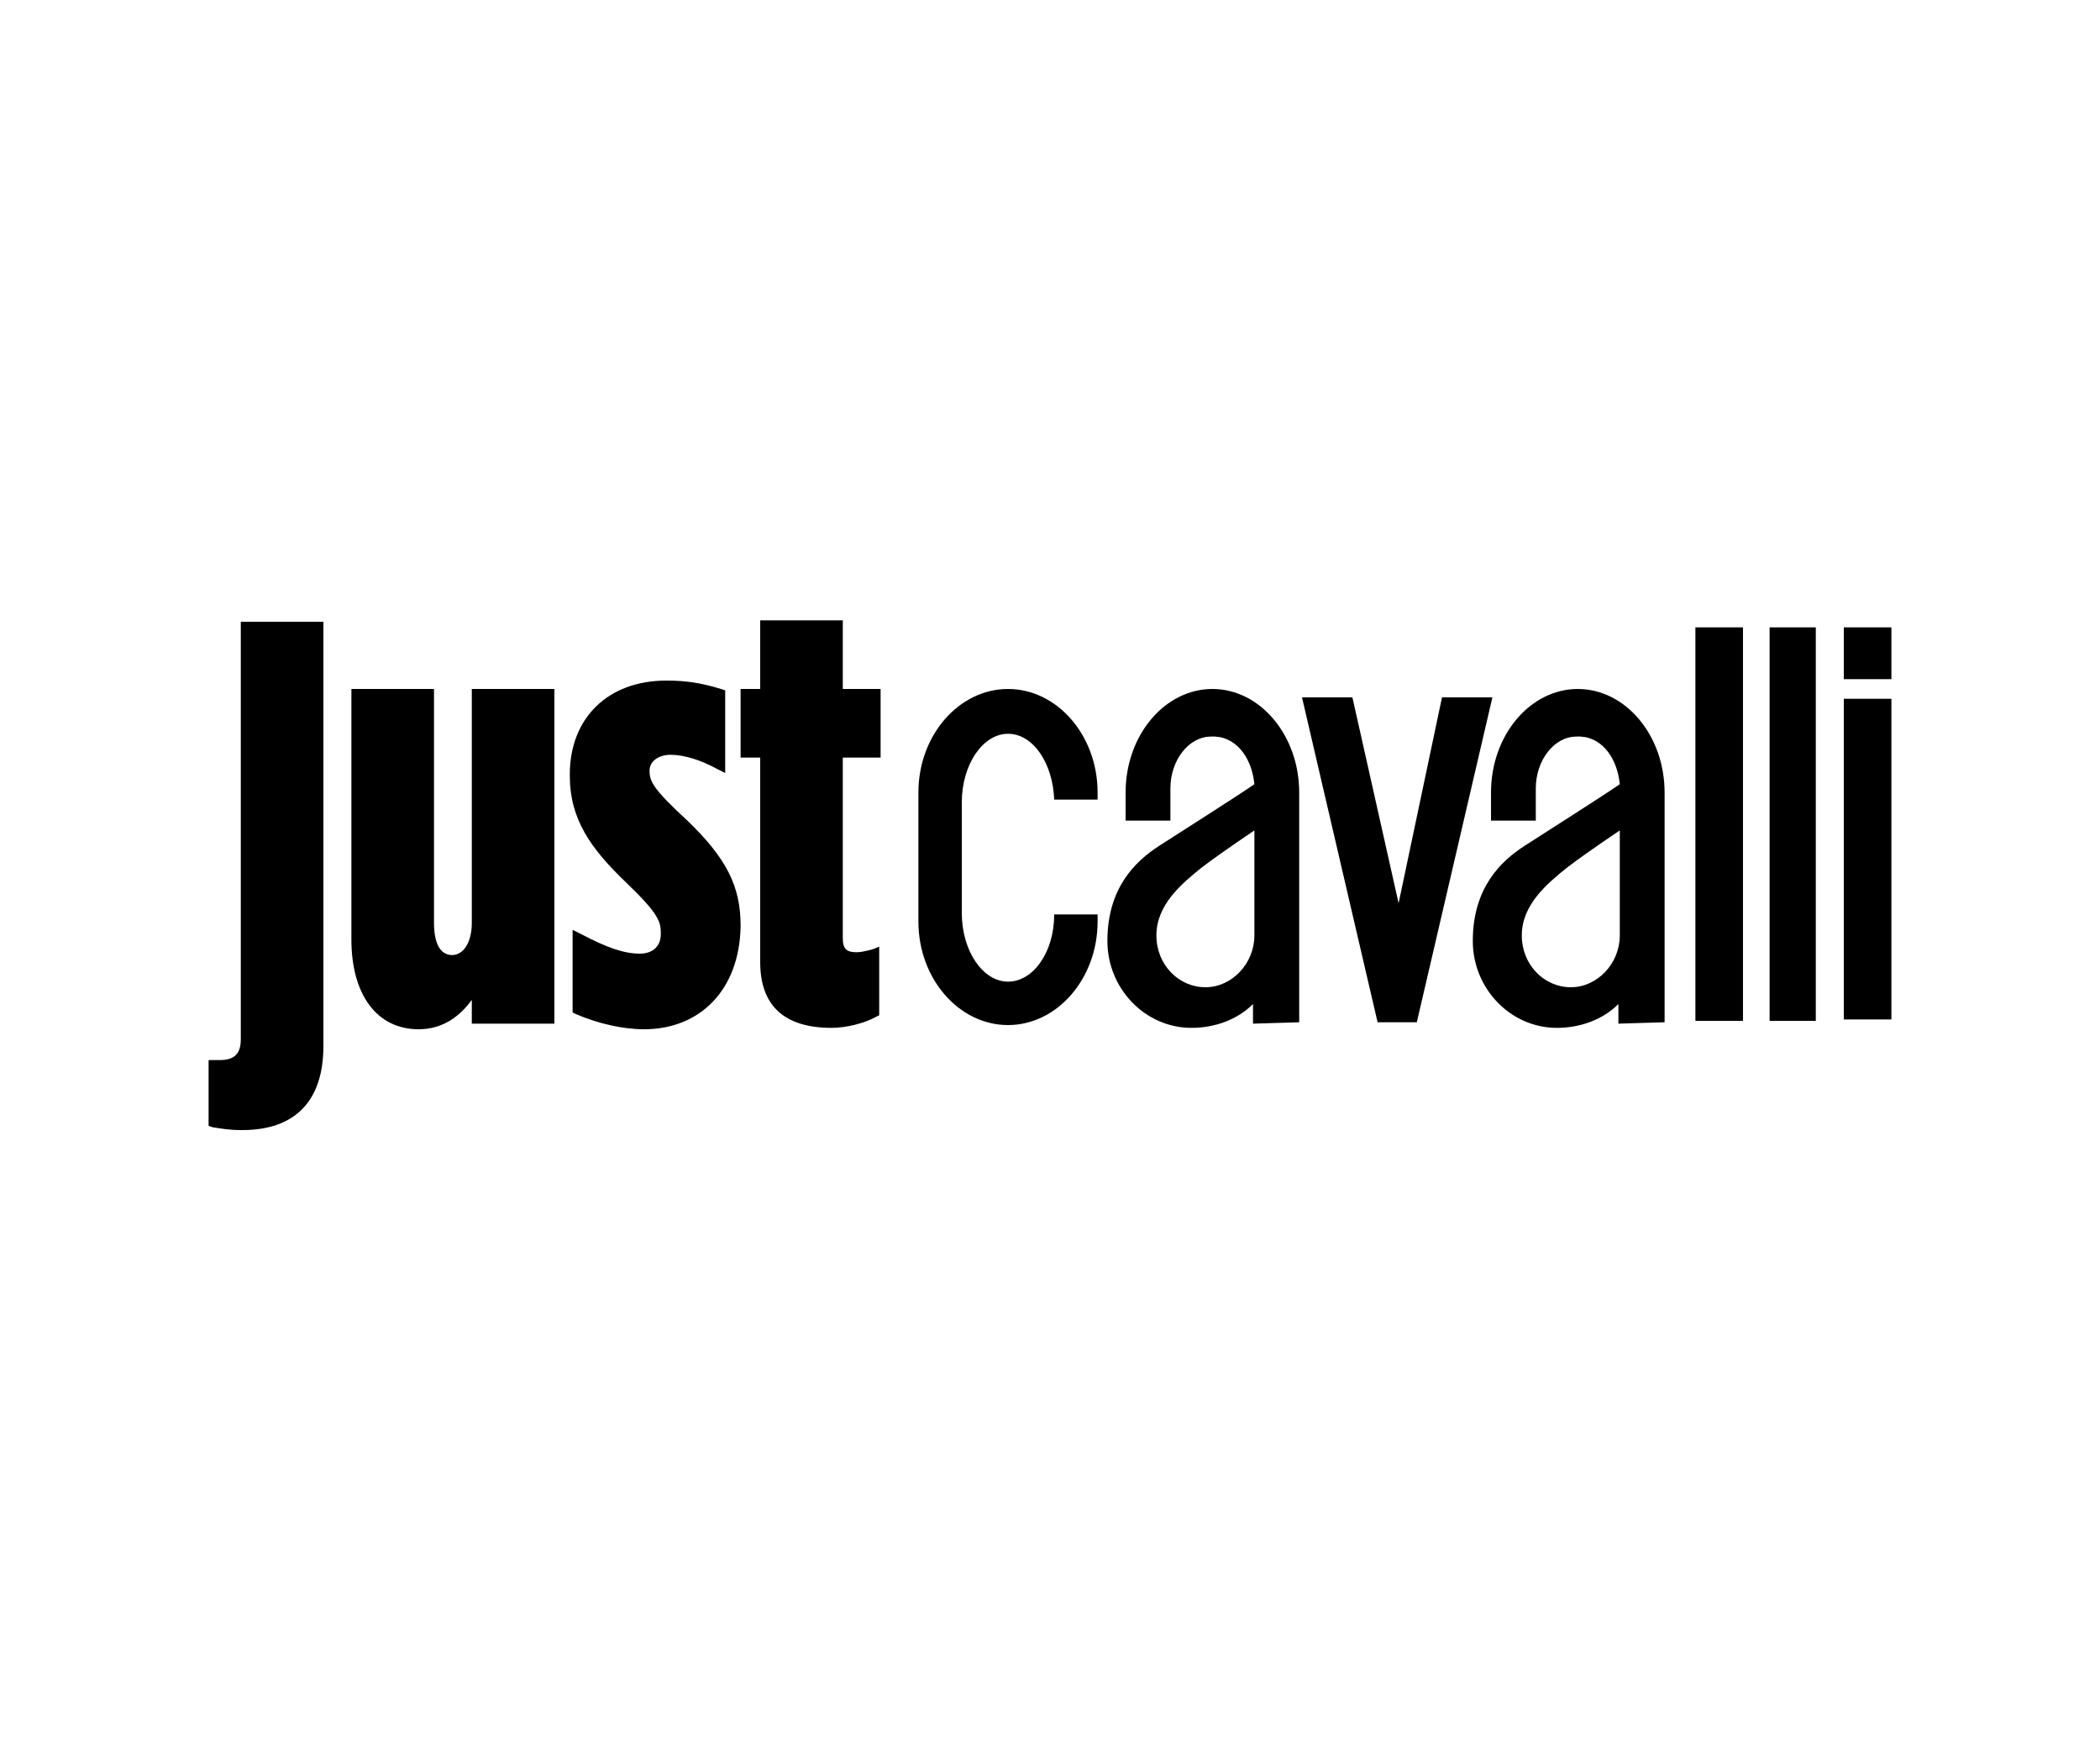
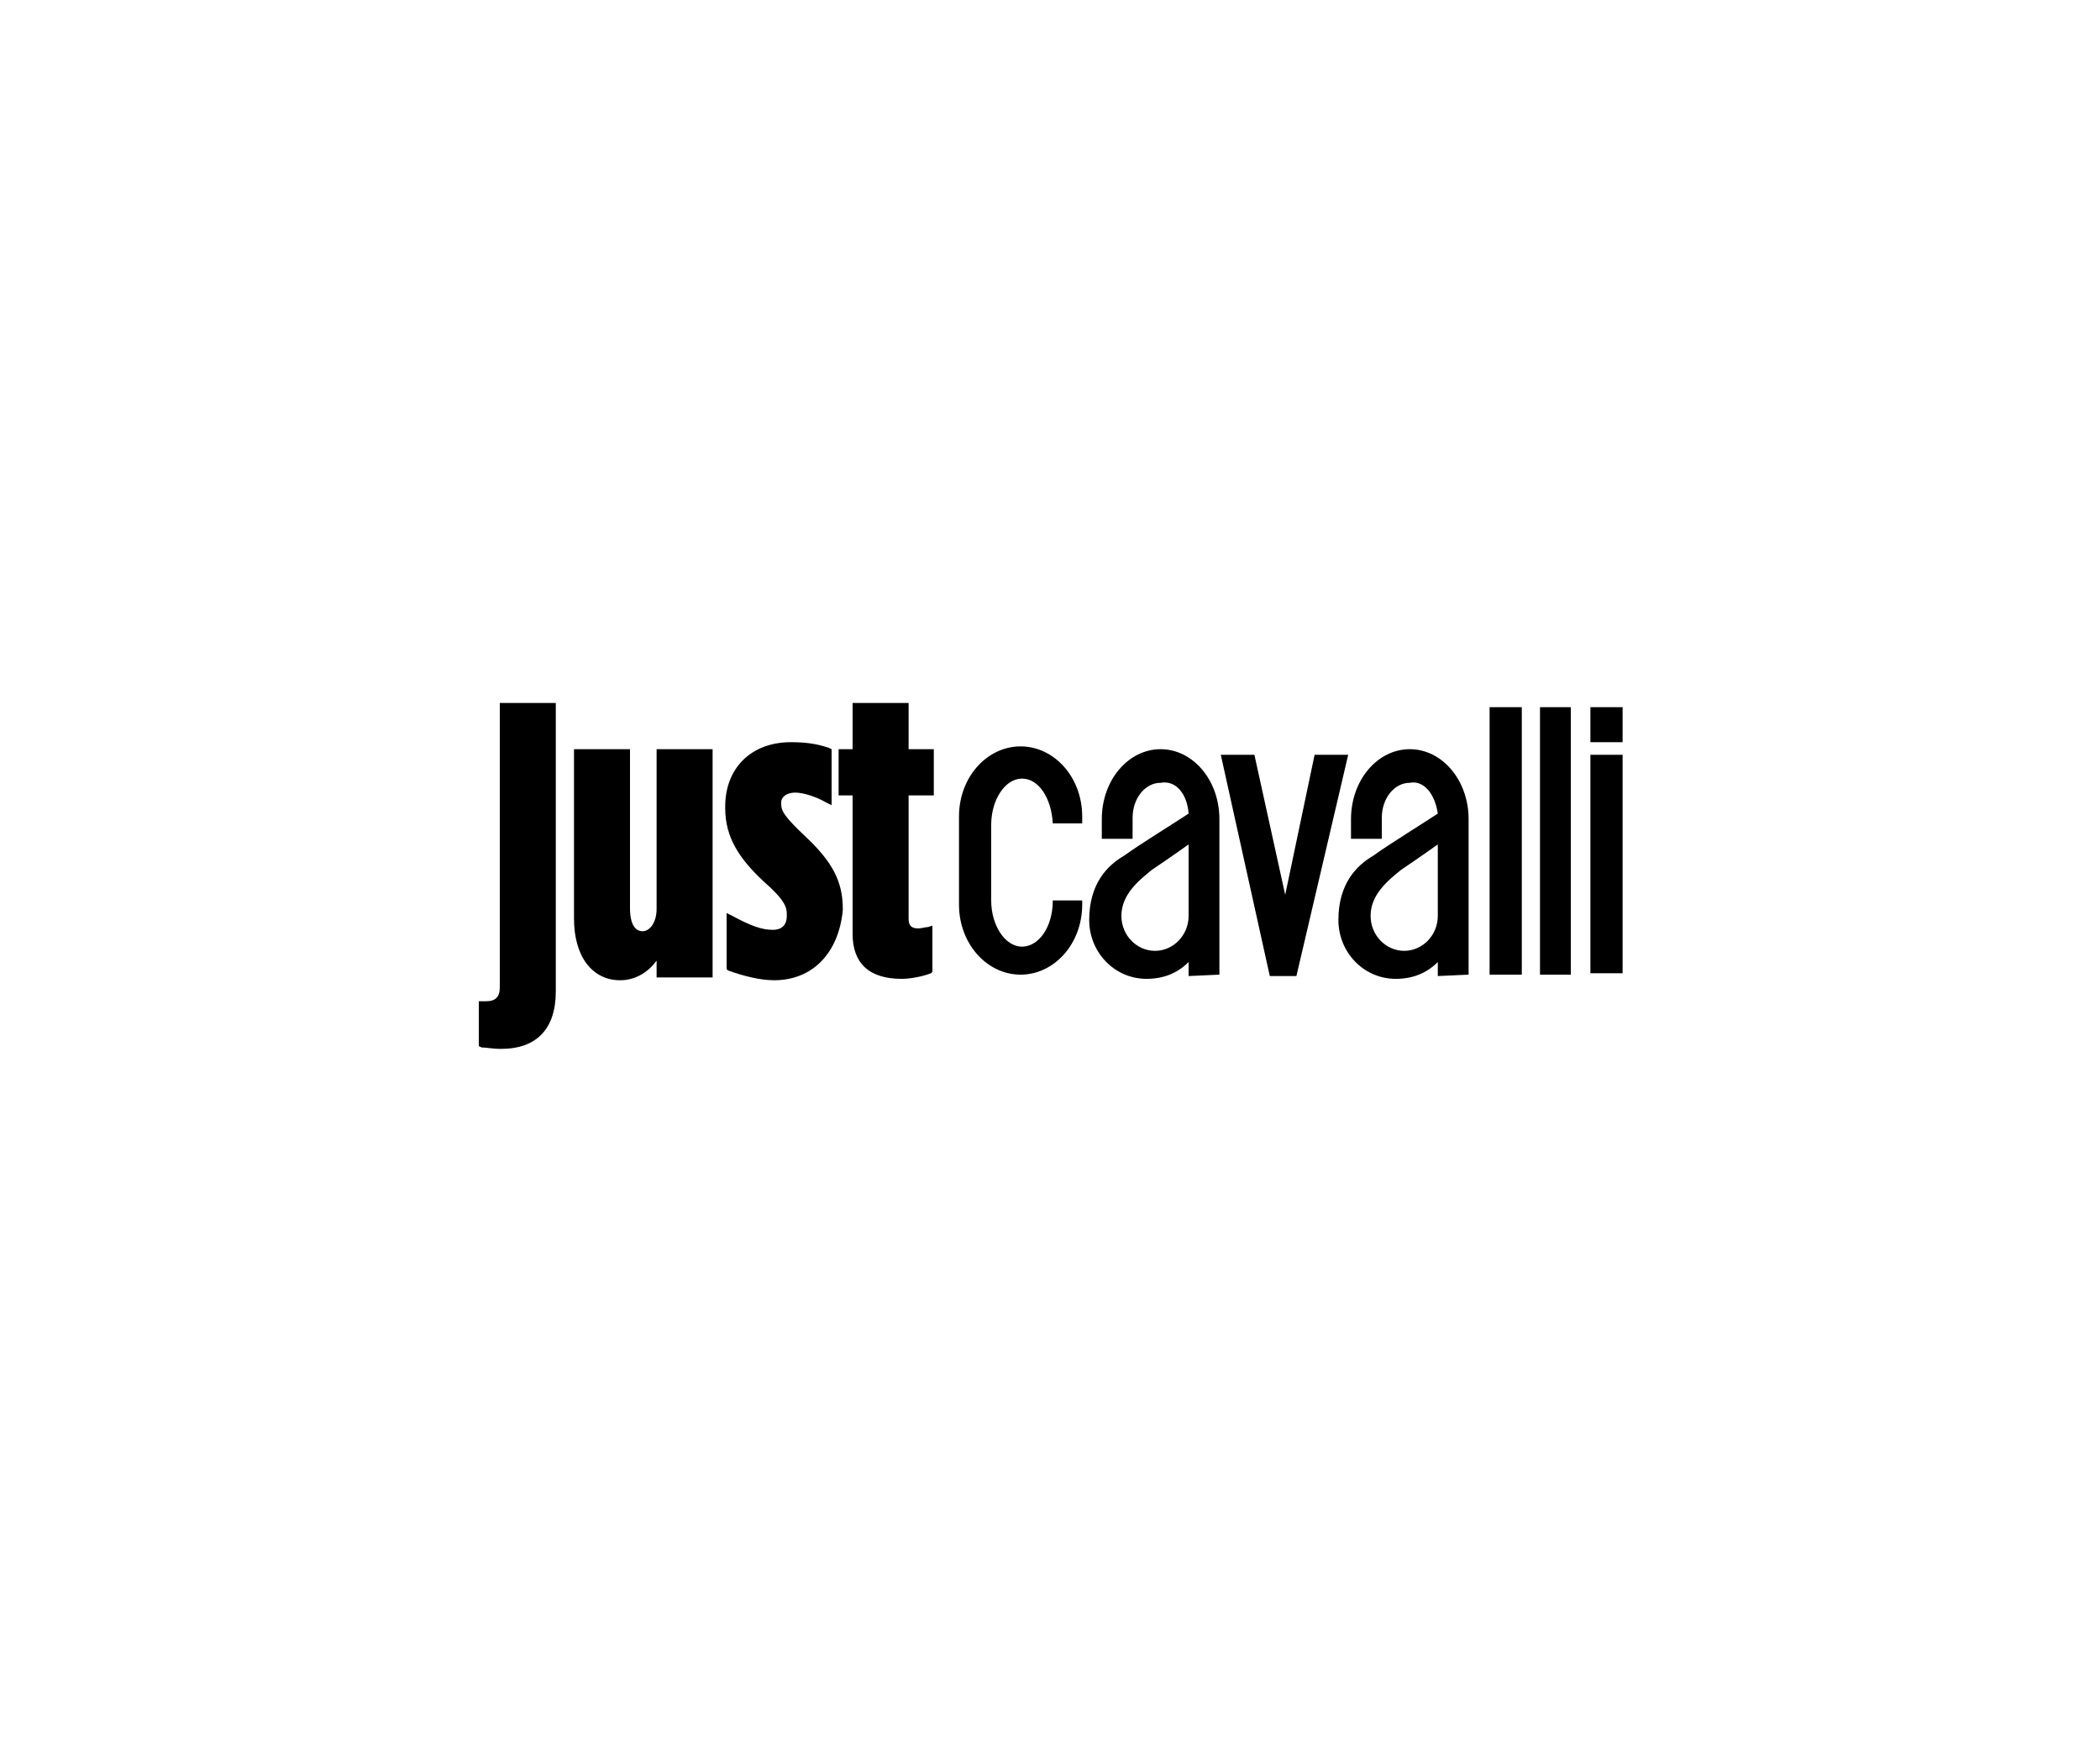
<svg xmlns="http://www.w3.org/2000/svg" version="1.1" id="Layer_1" x="0px" y="0px" viewBox="0 0 150 125" style="enable-background:new 0 0 150 125;" xml:space="preserve">
  <g>
    <g>
-       <path d="M17.3,80.7c-1,0-1.4-0.1-2.1-0.2l-0.3-0.1v-4.7h0.8c1.1,0,1.5-0.5,1.5-1.5V44.4h5.9v30.3C23.1,78.6,21.1,80.7,17.3,80.7" />
+       <path d="M35.8,74.9c-0.7,0-1-0.1-1.4-0.1l-0.2-0.1v-3.2h0.5c0.7,0,1-0.3,1-1V50.2h4v20.6C39.7,73.5,38.3,74.9,35.8,74.9" />
    </g>
    <g>
-       <path d="M46,73.5c-1.5,0-3.3-0.4-4.9-1.1l-0.2-0.1v-5.9l0.6,0.3c1.9,1,3.1,1.4,4.2,1.4c0.9,0,1.5-0.5,1.5-1.4v-0.1    c0-0.8-0.2-1.4-2.5-3.6c-2.5-2.4-4-4.5-4-7.6v-0.1c0-4,2.7-6.7,6.9-6.7c1.5,0,2.6,0.2,3.9,0.6l0.3,0.1v5.9l-0.6-0.3    c-1.1-0.6-2.3-1-3.3-1c-0.9,0-1.5,0.5-1.5,1.1v0.1c0,0.7,0.3,1.3,2.7,3.5c2.8,2.7,3.8,4.7,3.8,7.5v0.1C52.8,70.7,50,73.5,46,73.5" />
+       <path d="M55.3,70c-1,0-2.2-0.3-3.3-0.7l-0.1-0.1v-4l0.4,0.2c1.3,0.7,2.1,1,2.9,1c0.6,0,1-0.3,1-1v-0.1c0-0.5-0.1-1-1.7-2.4    c-1.7-1.6-2.7-3.1-2.7-5.2v-0.1c0-2.7,1.8-4.6,4.7-4.6c1,0,1.8,0.1,2.7,0.4l0.2,0.1v4l-0.4-0.2c-0.7-0.4-1.6-0.7-2.2-0.7    c-0.6,0-1,0.3-1,0.7v0.1c0,0.5,0.2,0.9,1.8,2.4c1.9,1.8,2.6,3.2,2.6,5.1V65C59.9,68.1,58,70,55.3,70" />
    </g>
    <g>
-       <path d="M29.9,73.5c-3,0-4.8-2.5-4.8-6.4V49.2H31v16.7c0,0.7,0.1,2.3,1.3,2.3c0.8,0,1.4-0.9,1.4-2.3V49.2h5.9v23.9h-5.9v-1.7    C32.9,72.5,31.7,73.5,29.9,73.5" />
+       <path d="M44.3,70c-2,0-3.3-1.7-3.3-4.4V53.5h4v11.4c0,0.5,0.1,1.6,0.9,1.6c0.5,0,1-0.6,1-1.6V53.5h4v16.3h-4v-1.2    C46.4,69.3,45.5,70,44.3,70" />
    </g>
    <g>
-       <path d="M59.4,73.4c-3.4,0-5.1-1.6-5.1-4.7V54.1h-1.4v-4.9h1.4v-4.9h5.9v4.9h2.7v4.9h-2.7V67c0,0.8,0.3,1,1,1    c0.3,0,0.7-0.1,1.1-0.2l0.5-0.2v4.9l-0.2,0.1C61.7,73.1,60.4,73.4,59.4,73.4" />
+       <path d="M64.4,69.9c-2.3,0-3.5-1.1-3.5-3.2v-9.9h-1v-3.3h1v-3.3h4v3.3h1.8v3.3h-1.8v8.8c0,0.5,0.2,0.7,0.7,0.7    c0.2,0,0.5-0.1,0.7-0.1l0.3-0.1v3.3l-0.1,0.1C66,69.7,65.1,69.9,64.4,69.9" />
    </g>
    <g>
-       <path d="M115.7,59.3v7.5c0,2-1.6,3.7-3.5,3.7c-1.9,0-3.5-1.6-3.5-3.7c0-2.2,1.8-3.7,3.3-4.9C113.6,60.7,115.7,59.3,115.7,59.3     M115.7,56c-1.3,0.9-5.1,3.3-6.8,4.4c-1.7,1.1-3.7,3-3.7,6.8c0,3.4,2.7,6.2,6,6.2c1.7,0,3.3-0.6,4.4-1.7v1.4l3.3-0.1V56.6    c0-4.1-2.8-7.4-6.2-7.4c-3.4,0-6.2,3.3-6.2,7.4v2h3.2v-2.1v-0.2c0-2,1.3-3.7,2.9-3.7C114.3,52.5,115.5,54,115.7,56L115.7,56z     M124.5,44.8v28.1h-3.4V44.8H124.5z M89.6,59.3v7.5c0,2-1.6,3.7-3.5,3.7c-1.9,0-3.5-1.6-3.5-3.7c0-2.2,1.8-3.7,3.3-4.9    C87.5,60.7,89.6,59.3,89.6,59.3 M89.6,56c-1.3,0.9-5.1,3.3-6.8,4.4c-1.7,1.1-3.7,3-3.7,6.8c0,3.4,2.7,6.2,6,6.2    c1.7,0,3.3-0.6,4.4-1.7v1.4l3.3-0.1V56.6c0-4.1-2.8-7.4-6.2-7.4c-3.4,0-6.2,3.3-6.2,7.4v2h3.2v-2.1v-0.2c0-2,1.3-3.7,2.9-3.7    C88.2,52.5,89.4,54,89.6,56L89.6,56z M93,49.8h3.6l3.3,14.7l3.1-14.7h3.6L101.2,73h-2.8L93,49.8z M129.7,44.8v28.1h-3.3V44.8    H129.7z M135.1,44.8v3.7h-3.4v-3.7H135.1z M135.1,49.9v22.9h-3.4V49.9H135.1z M78.4,57.1h-3.1c-0.1-2.6-1.5-4.7-3.3-4.7    c-1.8,0-3.3,2.2-3.3,4.9v7.9c0,2.7,1.5,4.9,3.3,4.9c1.8,0,3.3-2.1,3.3-4.8h3.1v0.5c0,4.1-2.9,7.4-6.4,7.4c-3.5,0-6.4-3.3-6.4-7.4    v-9.2c0-4.1,2.9-7.4,6.4-7.4c3.5,0,6.4,3.3,6.4,7.4L78.4,57.1z" />
+       <path d="M102.7,60.3v5.1c0,1.4-1.1,2.5-2.4,2.5s-2.4-1.1-2.4-2.5c0-1.5,1.2-2.5,2.2-3.3C101.3,61.3,102.7,60.3,102.7,60.3     M102.7,58.1c-0.9,0.6-3.5,2.2-4.6,3c-1.2,0.7-2.5,2-2.5,4.6c0,2.3,1.8,4.2,4.1,4.2c1.2,0,2.2-0.4,3-1.2v1l2.2-0.1V58.5    c0-2.8-1.9-5-4.2-5s-4.2,2.2-4.2,5v1.4h2.2v-1.4v-0.1c0-1.4,0.9-2.5,2-2.5C101.7,55.7,102.5,56.7,102.7,58.1L102.7,58.1z     M108.7,50.5v19.1h-2.3V50.5H108.7z M84.9,60.3v5.1c0,1.4-1.1,2.5-2.4,2.5c-1.3,0-2.4-1.1-2.4-2.5c0-1.5,1.2-2.5,2.2-3.3    C83.5,61.3,84.9,60.3,84.9,60.3 M84.9,58.1c-0.9,0.6-3.5,2.2-4.6,3c-1.2,0.7-2.5,2-2.5,4.6c0,2.3,1.8,4.2,4.1,4.2    c1.2,0,2.2-0.4,3-1.2v1l2.2-0.1V58.5c0-2.8-1.9-5-4.2-5c-2.3,0-4.2,2.2-4.2,5v1.4h2.2v-1.4v-0.1c0-1.4,0.9-2.5,2-2.5    C84,55.7,84.8,56.7,84.9,58.1L84.9,58.1z M87.2,53.9h2.4l2.2,10l2.1-10h2.4l-3.7,15.8h-1.9L87.2,53.9z M112.2,50.5v19.1H110V50.5    H112.2z M115.9,50.5V53h-2.3v-2.5H115.9z M115.9,53.9v15.6h-2.3V53.9H115.9z M77.3,58.8h-2.1c-0.1-1.8-1-3.2-2.2-3.2    s-2.2,1.5-2.2,3.3v5.4c0,1.8,1,3.3,2.2,3.3s2.2-1.4,2.2-3.3h2.1v0.3c0,2.8-2,5-4.4,5s-4.4-2.2-4.4-5v-6.3c0-2.8,2-5,4.4-5    s4.4,2.2,4.4,5V58.8z" />
    </g>
  </g>
</svg>
